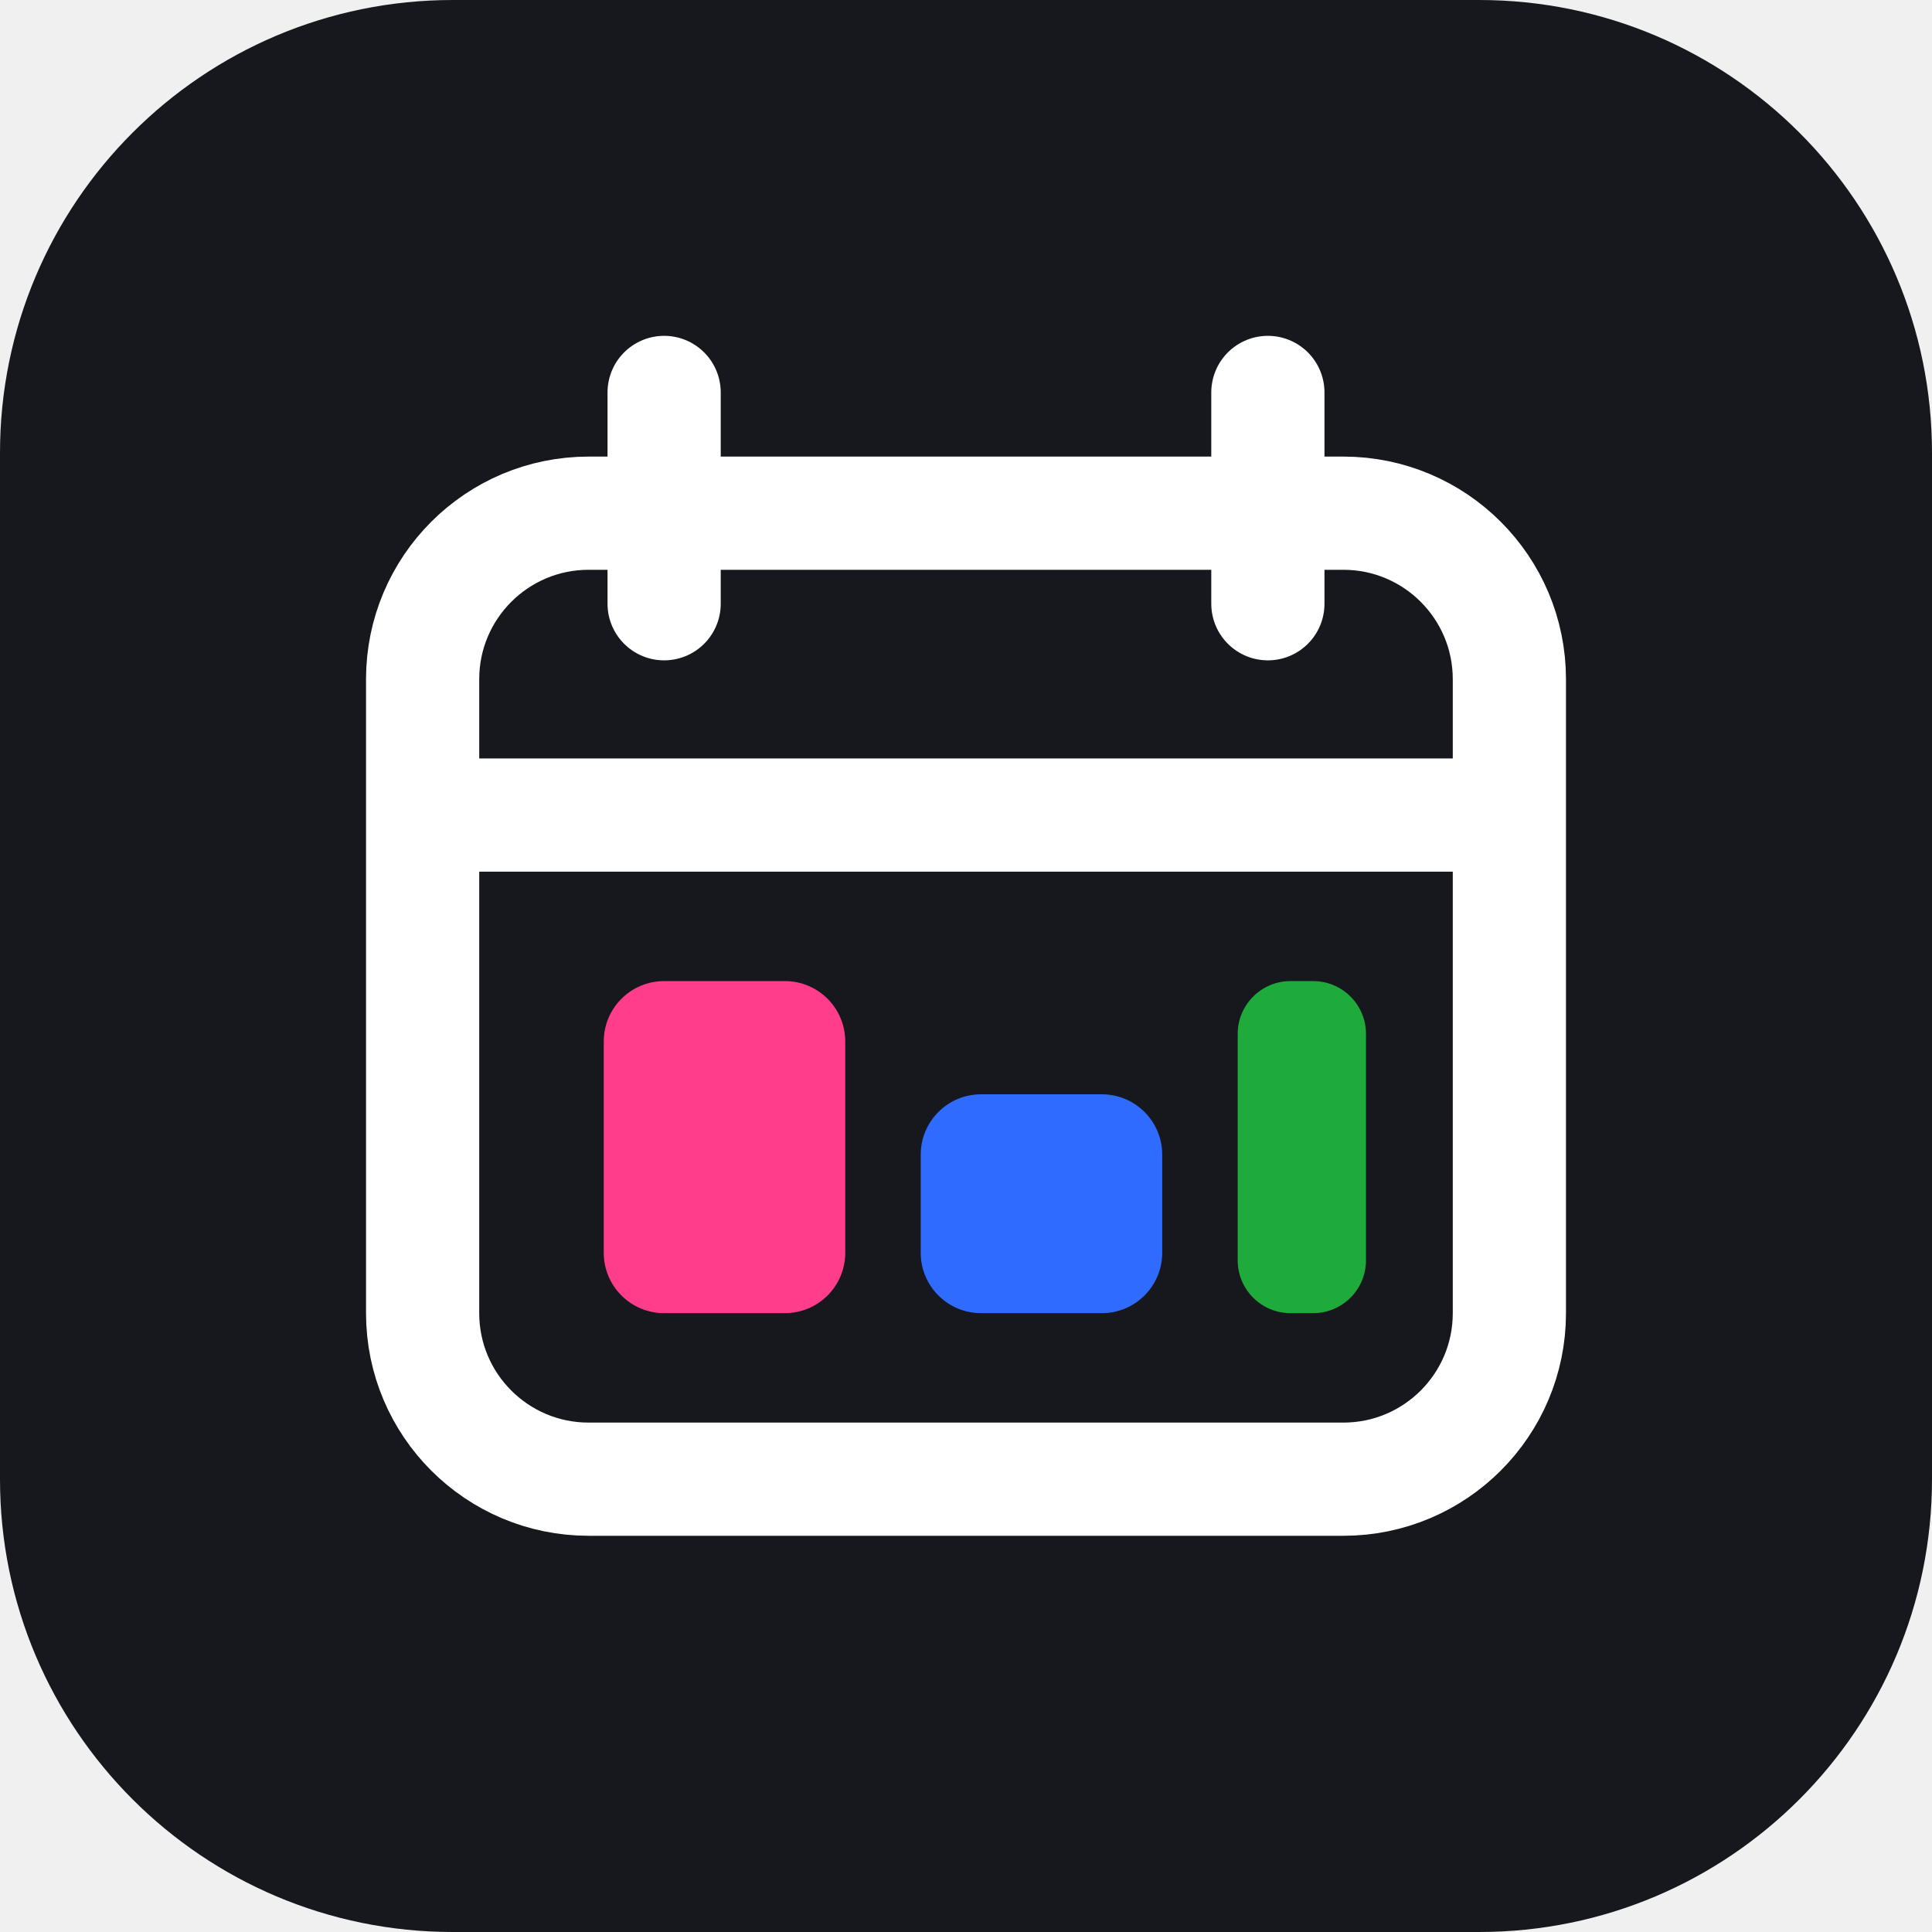
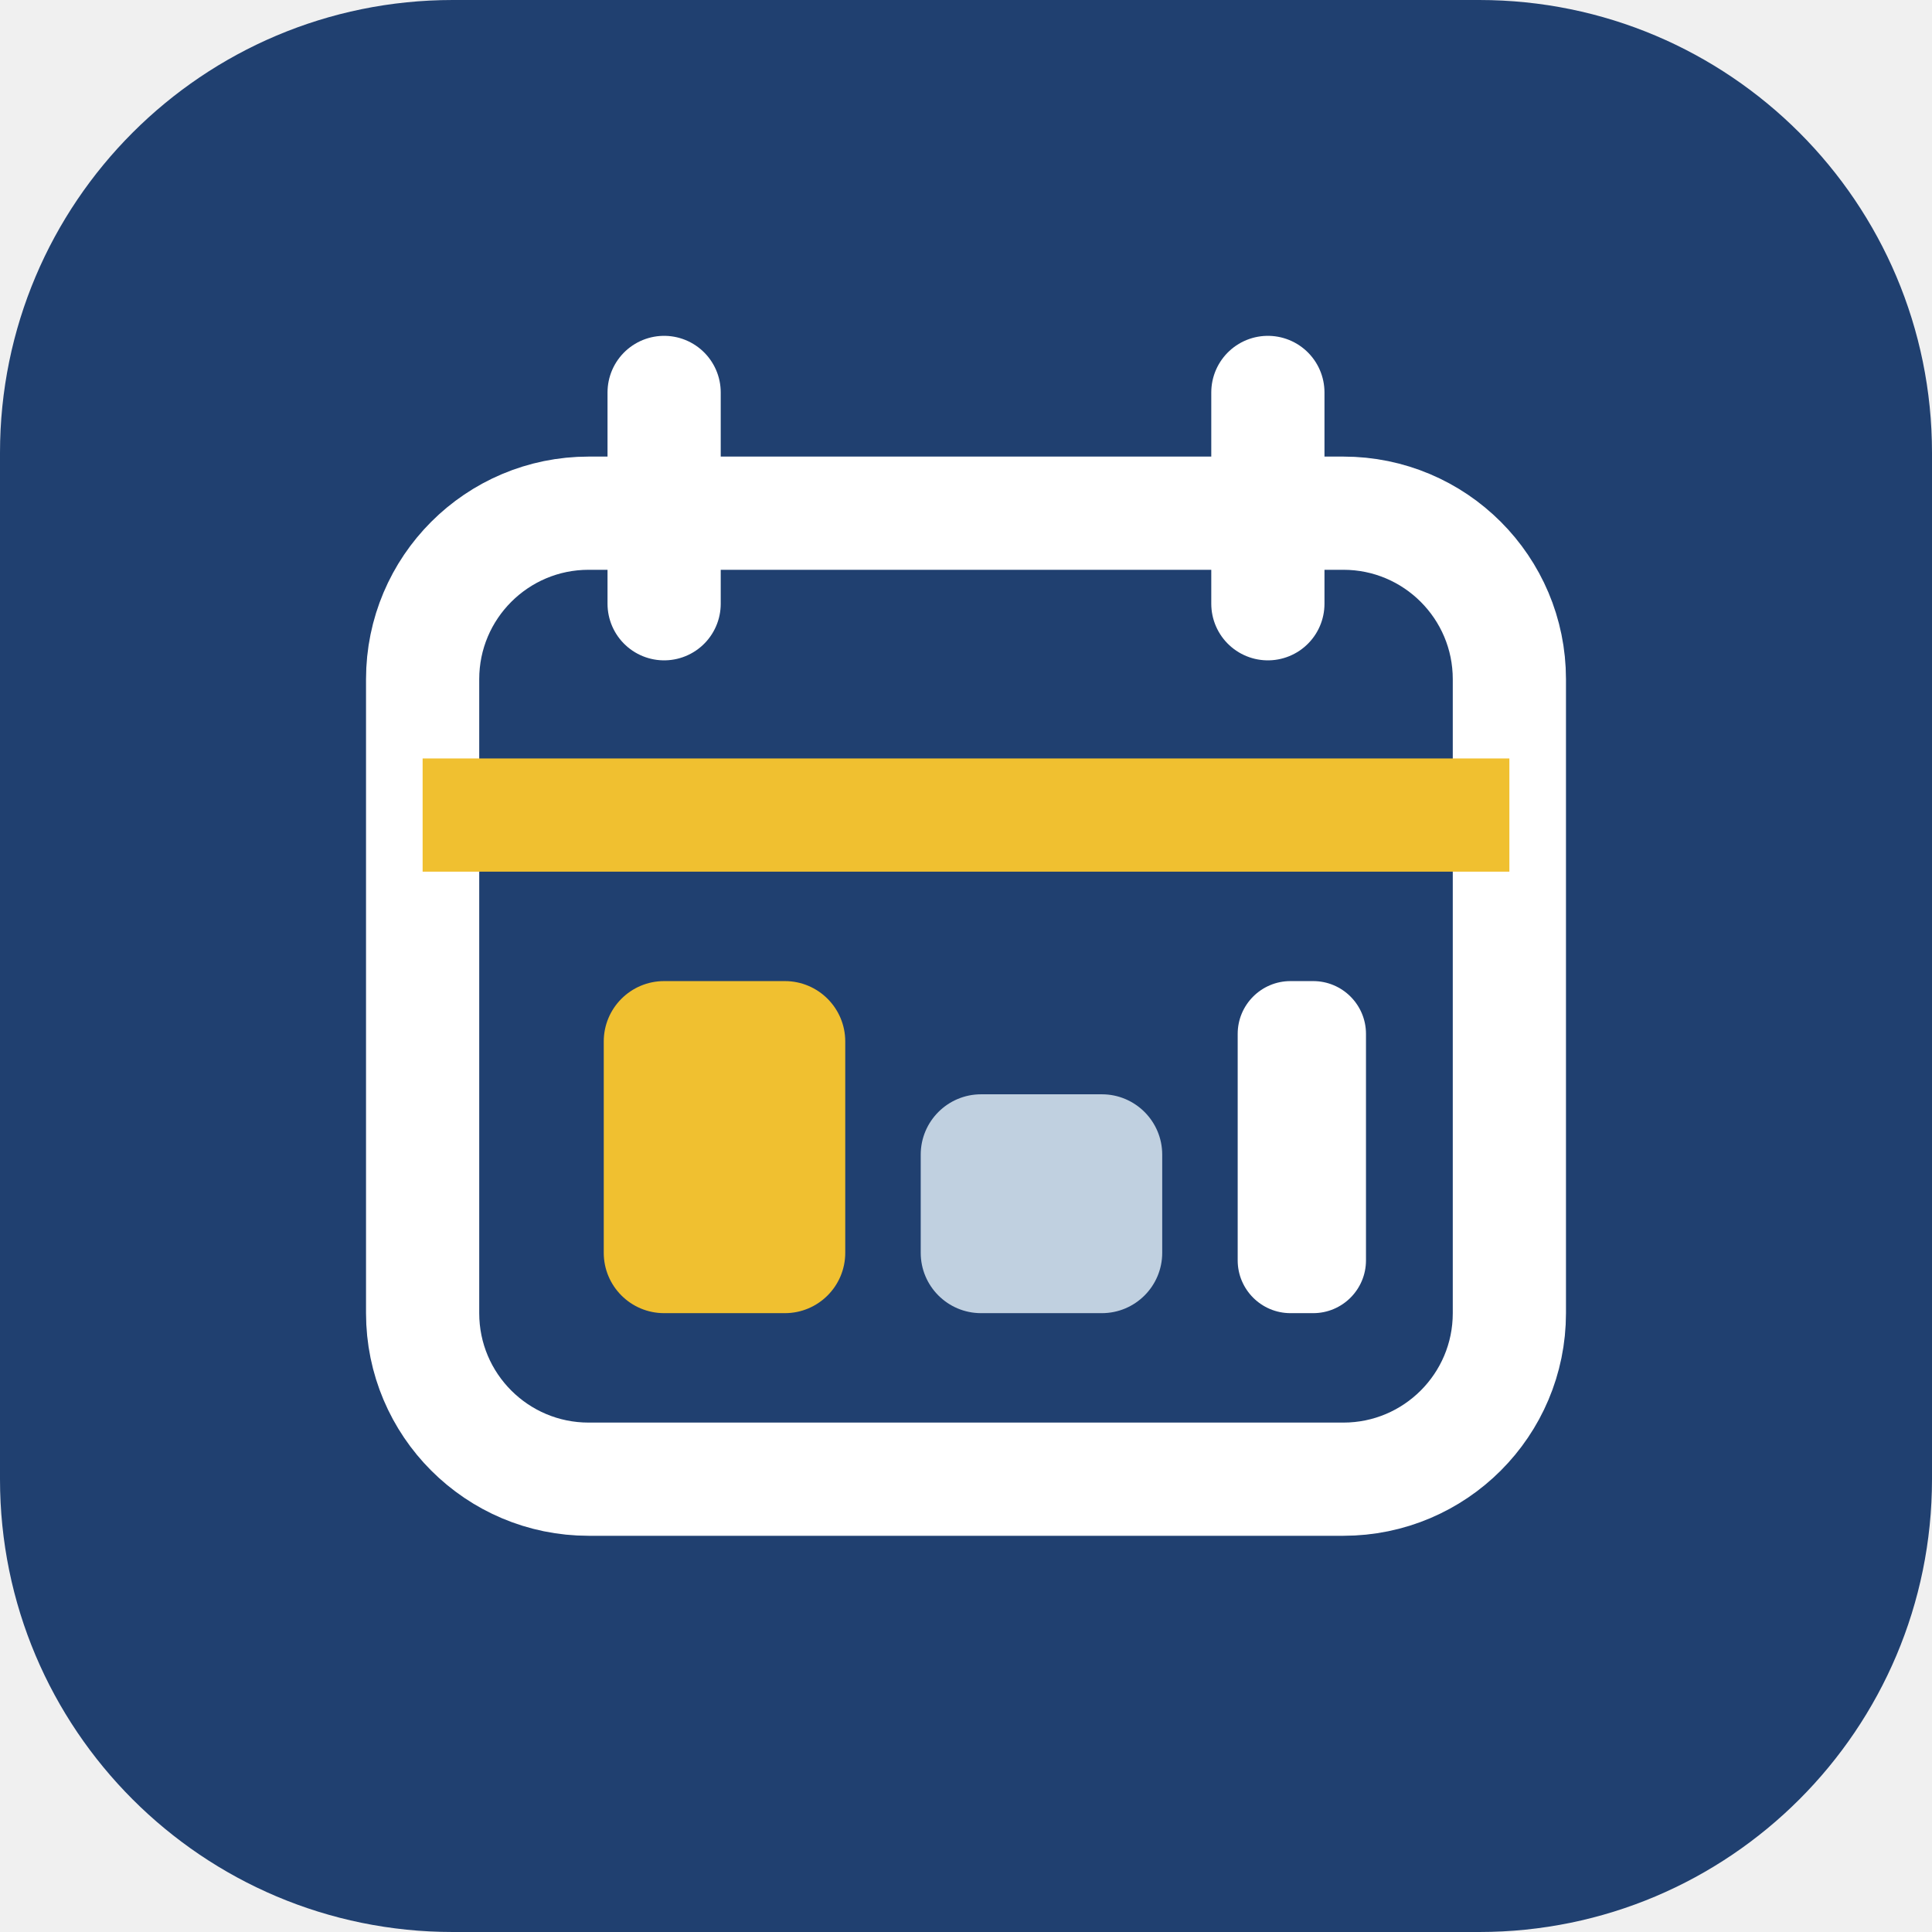
<svg xmlns="http://www.w3.org/2000/svg" viewBox="0 0 512 512">
-   <rect width="512" height="512" rx="120" fill="#16181d" />
+   <rect width="512" height="512" rx="120" fill="#204070" />
  <rect x="112" y="136" width="288" height="256" rx="44" fill="none" stroke="#fff" stroke-width="30" />
-   <path d="M112 216h288" stroke="#fff" stroke-width="30" />
-   <rect x="160" y="260" width="64" height="88" rx="16" fill="#ff3d8b" />
-   <rect x="244" y="290" width="64" height="58" rx="16" fill="#2f6bff" />
-   <rect x="328" y="260" width="34" height="88" rx="14" fill="#1faa3c" />
+   <path d="M112 216h288" stroke="#f0c030" stroke-width="30" />
+   <rect x="160" y="260" width="64" height="88" rx="16" fill="#f0c030" />
+   <rect x="244" y="290" width="64" height="58" rx="16" fill="#c0d0e0" />
+   <rect x="328" y="260" width="34" height="88" rx="14" fill="#fff" />
  <path d="M176 104v56M336 104v56" stroke="#fff" stroke-width="30" stroke-linecap="round" />
</svg>
